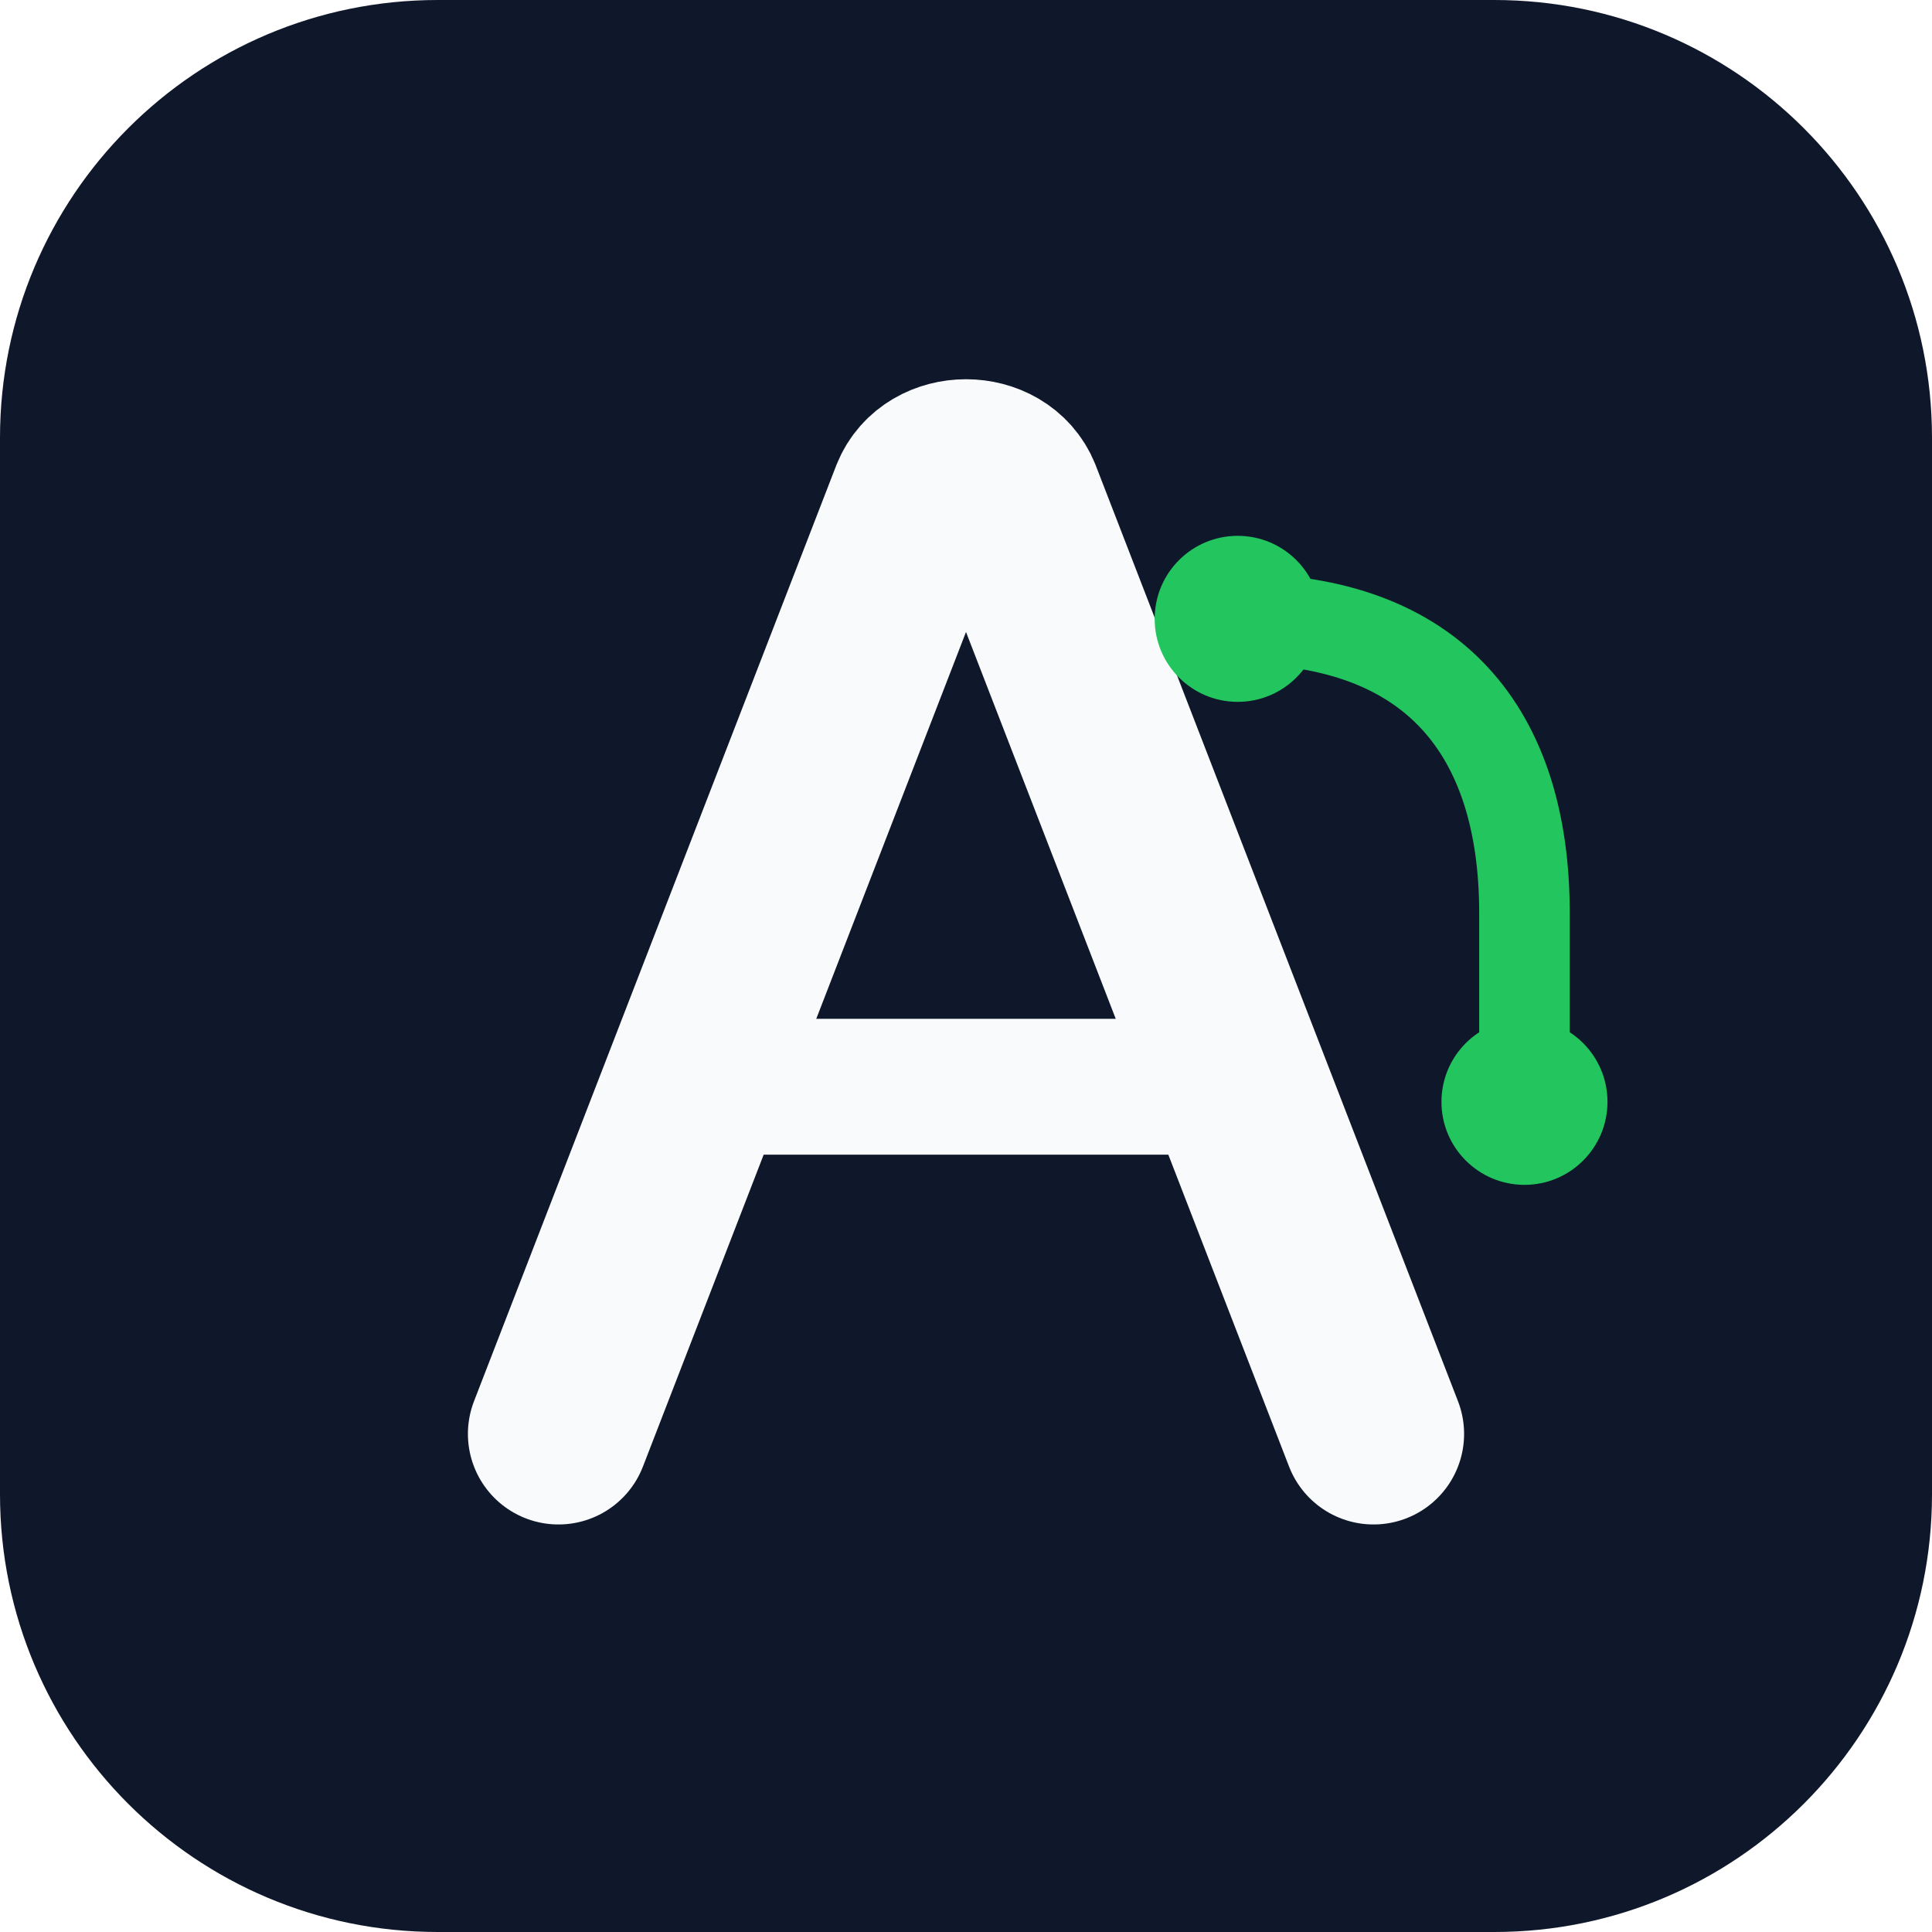
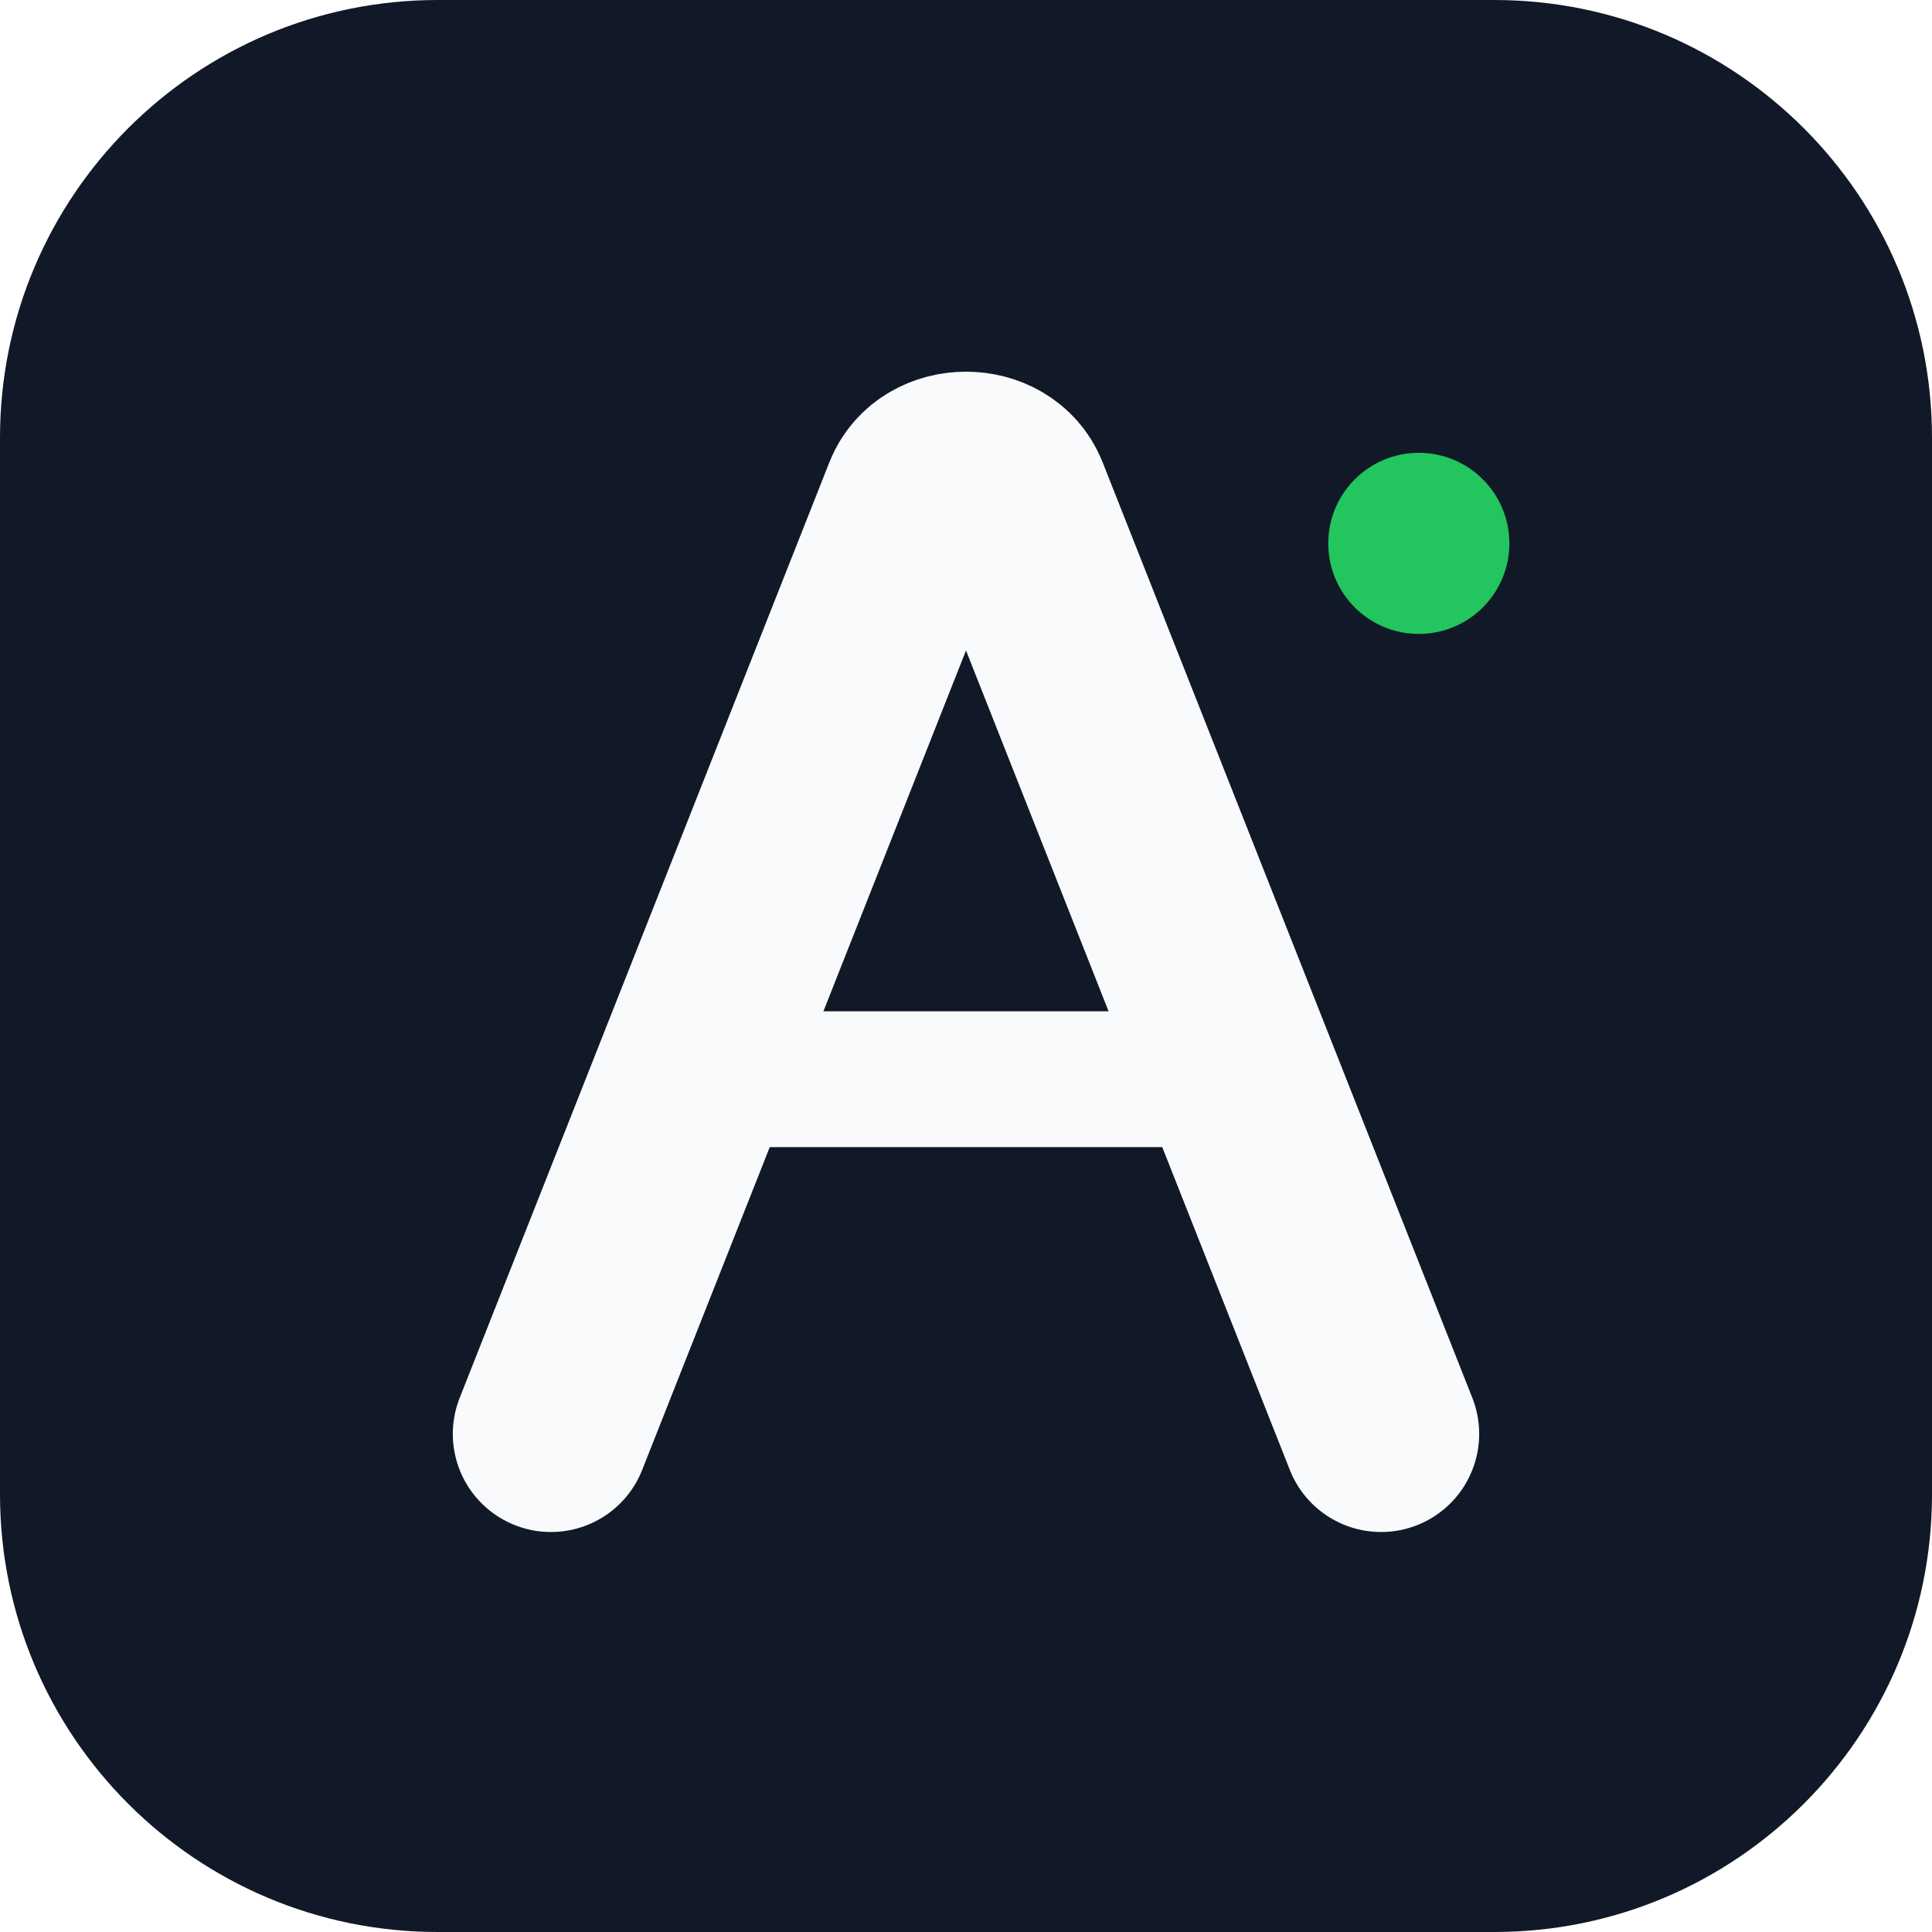
<svg xmlns="http://www.w3.org/2000/svg" width="256" height="256" viewBox="0 0 256 256">
-   <rect width="256" height="256" rx="58" fill="#0f172a" />
-   <path d="M74 190 122 66c2-5 10-5 12 0l48 124" fill="none" stroke="#f8fafc" stroke-width="24" stroke-linecap="round" stroke-linejoin="round" />
-   <path d="M96 144h64" fill="none" stroke="#f8fafc" stroke-width="18" stroke-linecap="round" />
-   <path d="M164 82c26 0 38 15 38 39v20" fill="none" stroke="#22c55e" stroke-width="12" stroke-linecap="round" />
-   <circle cx="164" cy="82" r="11" fill="#22c55e" />
-   <circle cx="202" cy="146" r="11" fill="#22c55e" />
+   <rect width="256" height="256" rx="58" fill="#111827" />
+   <path d="M73 190 122 66c2-5 10-5 12 0l49 124" fill="none" stroke="#f8fafc" stroke-width="26" stroke-linecap="round" stroke-linejoin="round" />
+   <path d="M98 143h60" fill="none" stroke="#f8fafc" stroke-width="18" stroke-linecap="round" />
+   <circle cx="188" cy="72" r="12" fill="#22c55e" />
</svg>
